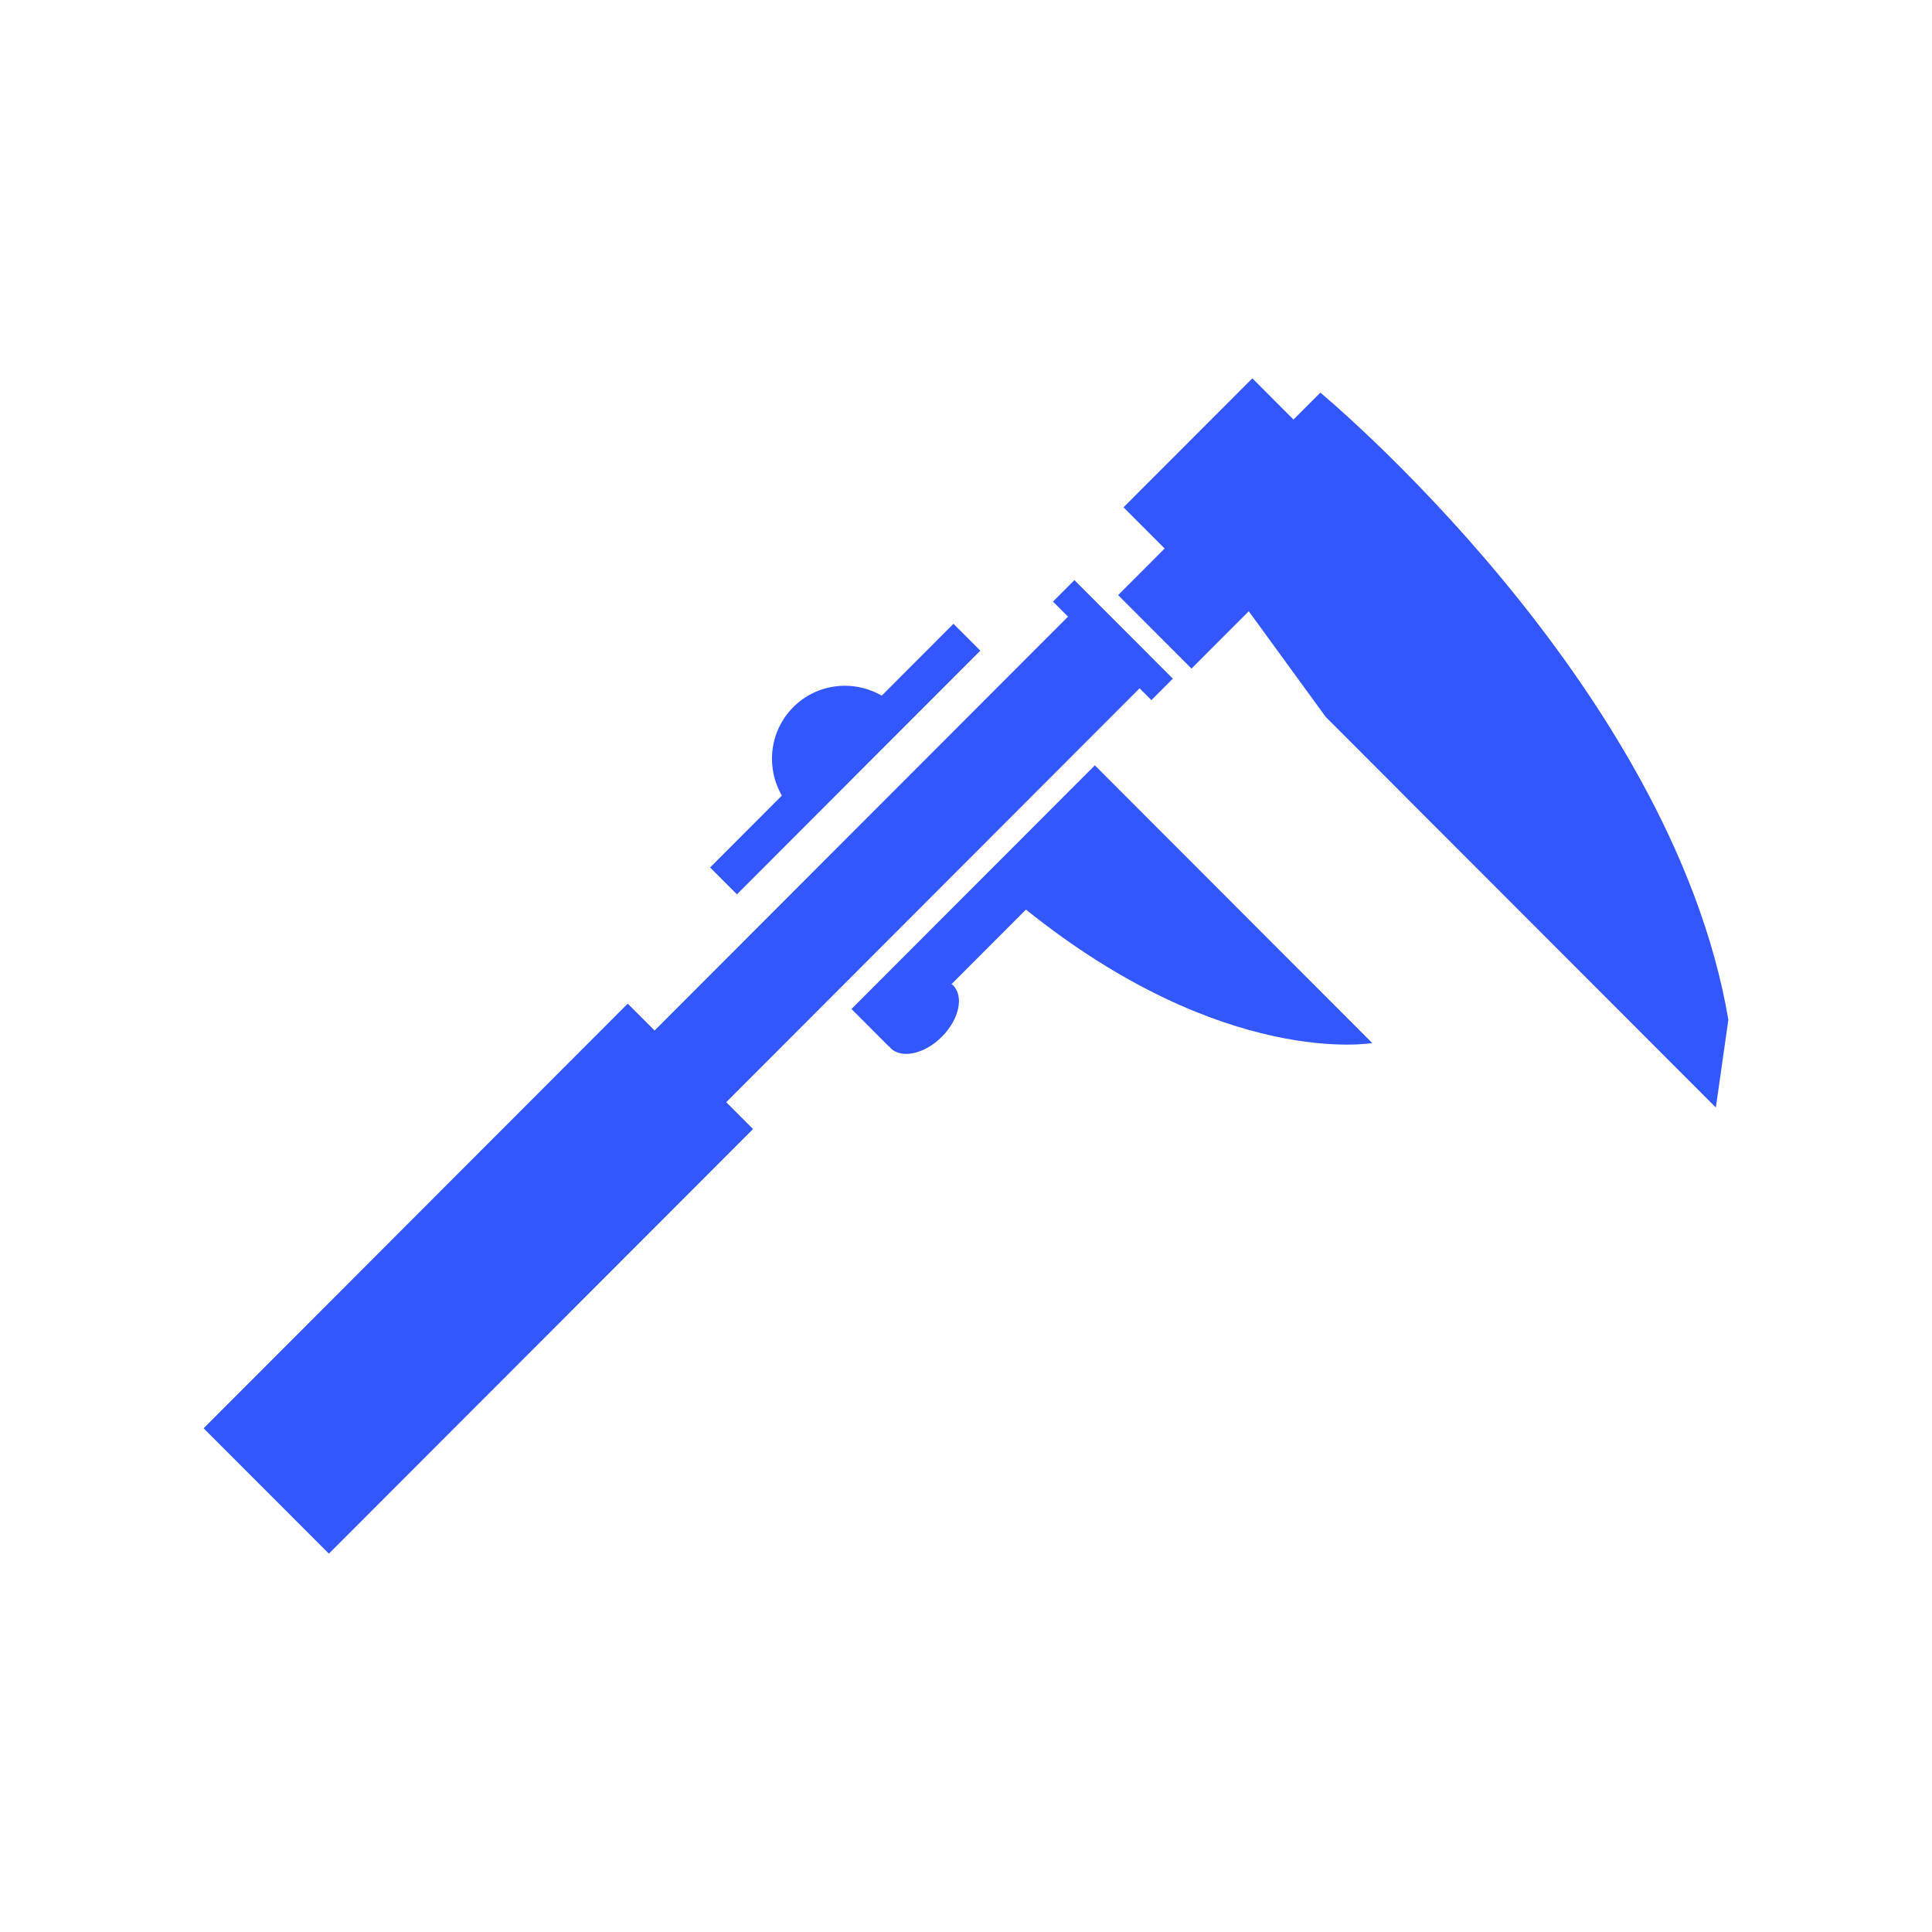
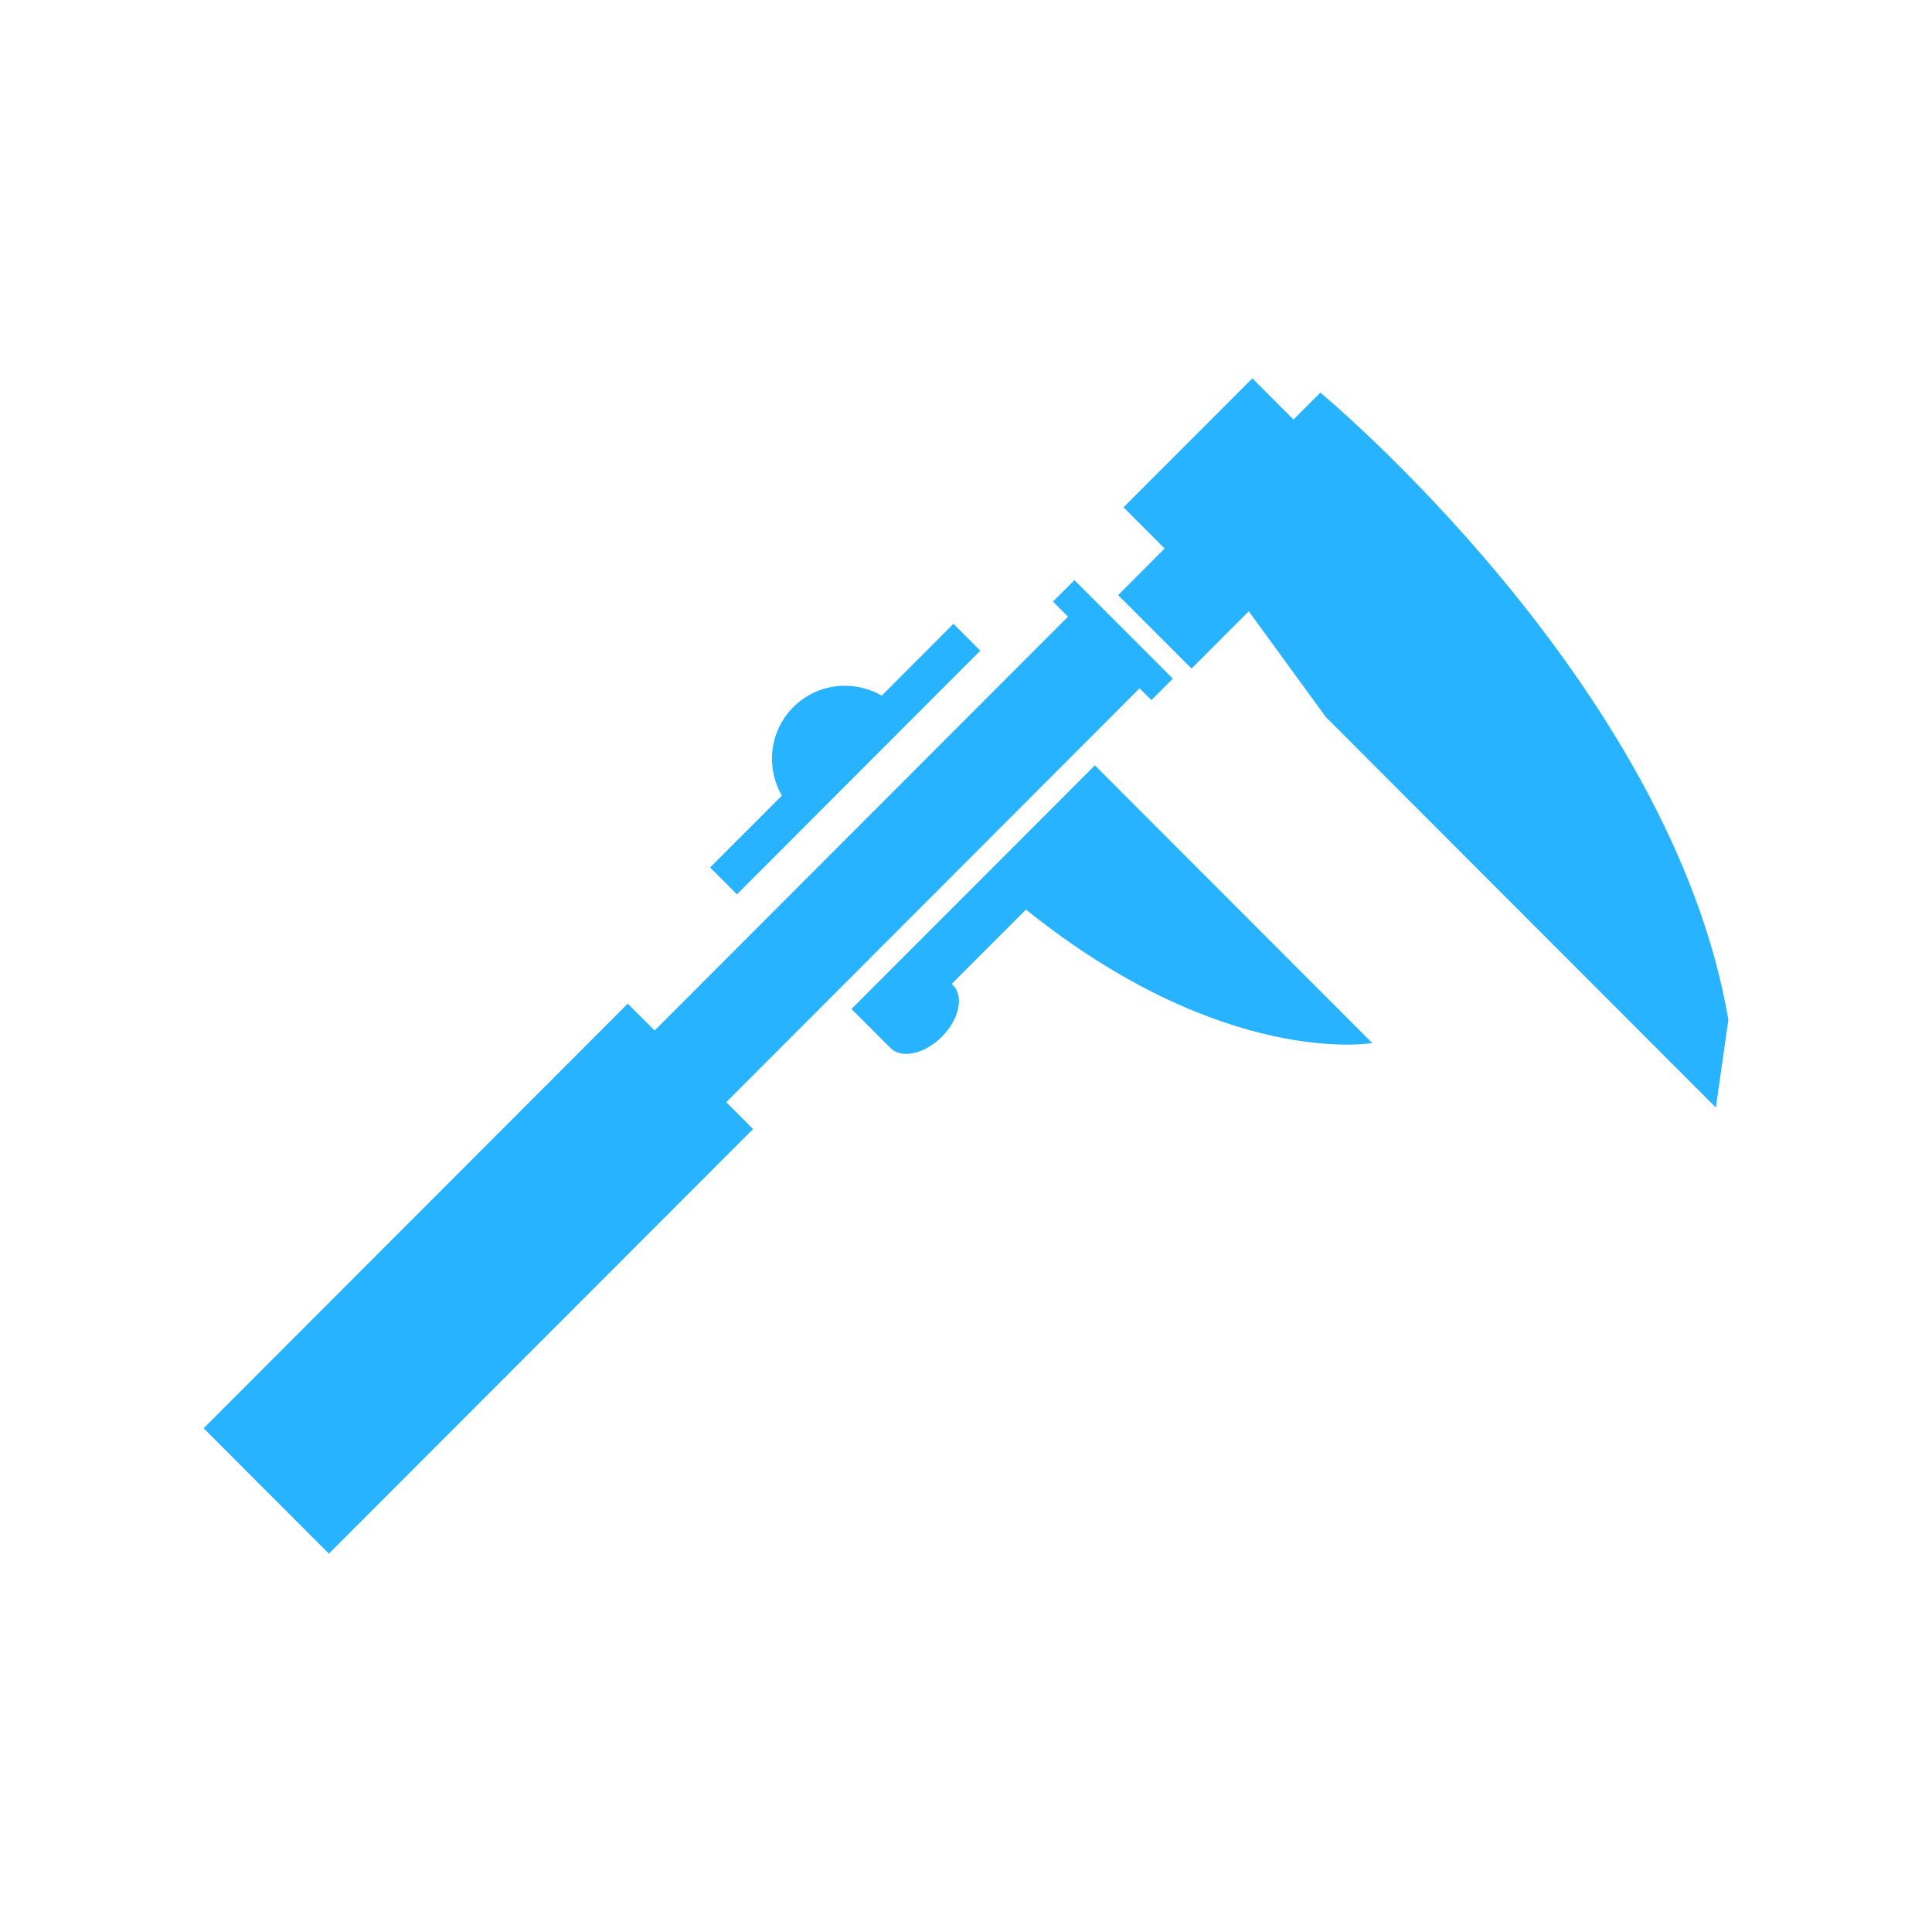
<svg xmlns="http://www.w3.org/2000/svg" version="1.1" id="Capa_1" x="0px" y="0px" width="512px" height="512px" viewBox="0 0 490.728 490.728" style="enable-background:new 0 0 490.728 490.728;" xml:space="preserve">
  <defs id="defs39" />
  <g id="g4" transform="matrix(0.7891965,0,0,0.790092,51.72398,51.50386)" style="stroke-width:1.266">
-     <path d="m 168.19,289.146 8.636,8.634 L 40.309,434.284 0,393.978 l 136.501,-136.51 8.642,8.635 133.054,-133.052 -4.841,-4.837 6.909,-6.908 4.833,4.842 23.043,23.04 3.796,3.8 -6.906,6.903 -3.797,-3.8 z m 3.451,-66.822 23.096,-23.098 32.137,-32.14 23.098,-23.097 -8.644,-8.635 -23.094,23.097 c -9.023,-5.201 -20.728,-4.035 -28.449,3.686 -7.721,7.721 -8.886,19.42 -3.682,28.449 L 163,213.684 Z m 118.648,-38.014 -3.448,-3.458 -78.335,78.335 12.093,12.099 0.065,-0.078 c 0.131,0.166 0.219,0.357 0.367,0.51 3.579,3.579 10.994,1.964 16.561,-3.606 5.566,-5.56 7.173,-12.975 3.598,-16.558 -0.145,-0.143 -0.343,-0.229 -0.499,-0.359 l 23.968,-23.966 c 63.915,51.253 111.455,42.904 111.455,42.904 l -77.179,-77.18 z m 69.123,-123.268 -8.646,8.642 -13.242,-13.24 -41.467,41.463 13.242,13.246 -14.97,14.979 23.616,23.617 18.429,-18.43 24.771,33.979 125.557,125.565 4.025,-28.22 C 472.299,154.359 359.412,61.042 359.412,61.042 Z" id="path2" style="fill:#3357FF;stroke-width:1.308" />
+     <path d="m 168.19,289.146 8.636,8.634 L 40.309,434.284 0,393.978 l 136.501,-136.51 8.642,8.635 133.054,-133.052 -4.841,-4.837 6.909,-6.908 4.833,4.842 23.043,23.04 3.796,3.8 -6.906,6.903 -3.797,-3.8 z m 3.451,-66.822 23.096,-23.098 32.137,-32.14 23.098,-23.097 -8.644,-8.635 -23.094,23.097 c -9.023,-5.201 -20.728,-4.035 -28.449,3.686 -7.721,7.721 -8.886,19.42 -3.682,28.449 L 163,213.684 Z m 118.648,-38.014 -3.448,-3.458 -78.335,78.335 12.093,12.099 0.065,-0.078 c 0.131,0.166 0.219,0.357 0.367,0.51 3.579,3.579 10.994,1.964 16.561,-3.606 5.566,-5.56 7.173,-12.975 3.598,-16.558 -0.145,-0.143 -0.343,-0.229 -0.499,-0.359 l 23.968,-23.966 c 63.915,51.253 111.455,42.904 111.455,42.904 l -77.179,-77.18 z m 69.123,-123.268 -8.646,8.642 -13.242,-13.24 -41.467,41.463 13.242,13.246 -14.97,14.979 23.616,23.617 18.429,-18.43 24.771,33.979 125.557,125.565 4.025,-28.22 C 472.299,154.359 359.412,61.042 359.412,61.042 Z" id="path2" style="fill:#27B3FF;stroke-width:1.308" />
  </g>
  <g id="g6" />
  <g id="g8" />
  <g id="g10" />
  <g id="g12" />
  <g id="g14" />
  <g id="g16" />
  <g id="g18" />
  <g id="g20" />
  <g id="g22" />
  <g id="g24" />
  <g id="g26" />
  <g id="g28" />
  <g id="g30" />
  <g id="g32" />
  <g id="g34" />
</svg>
